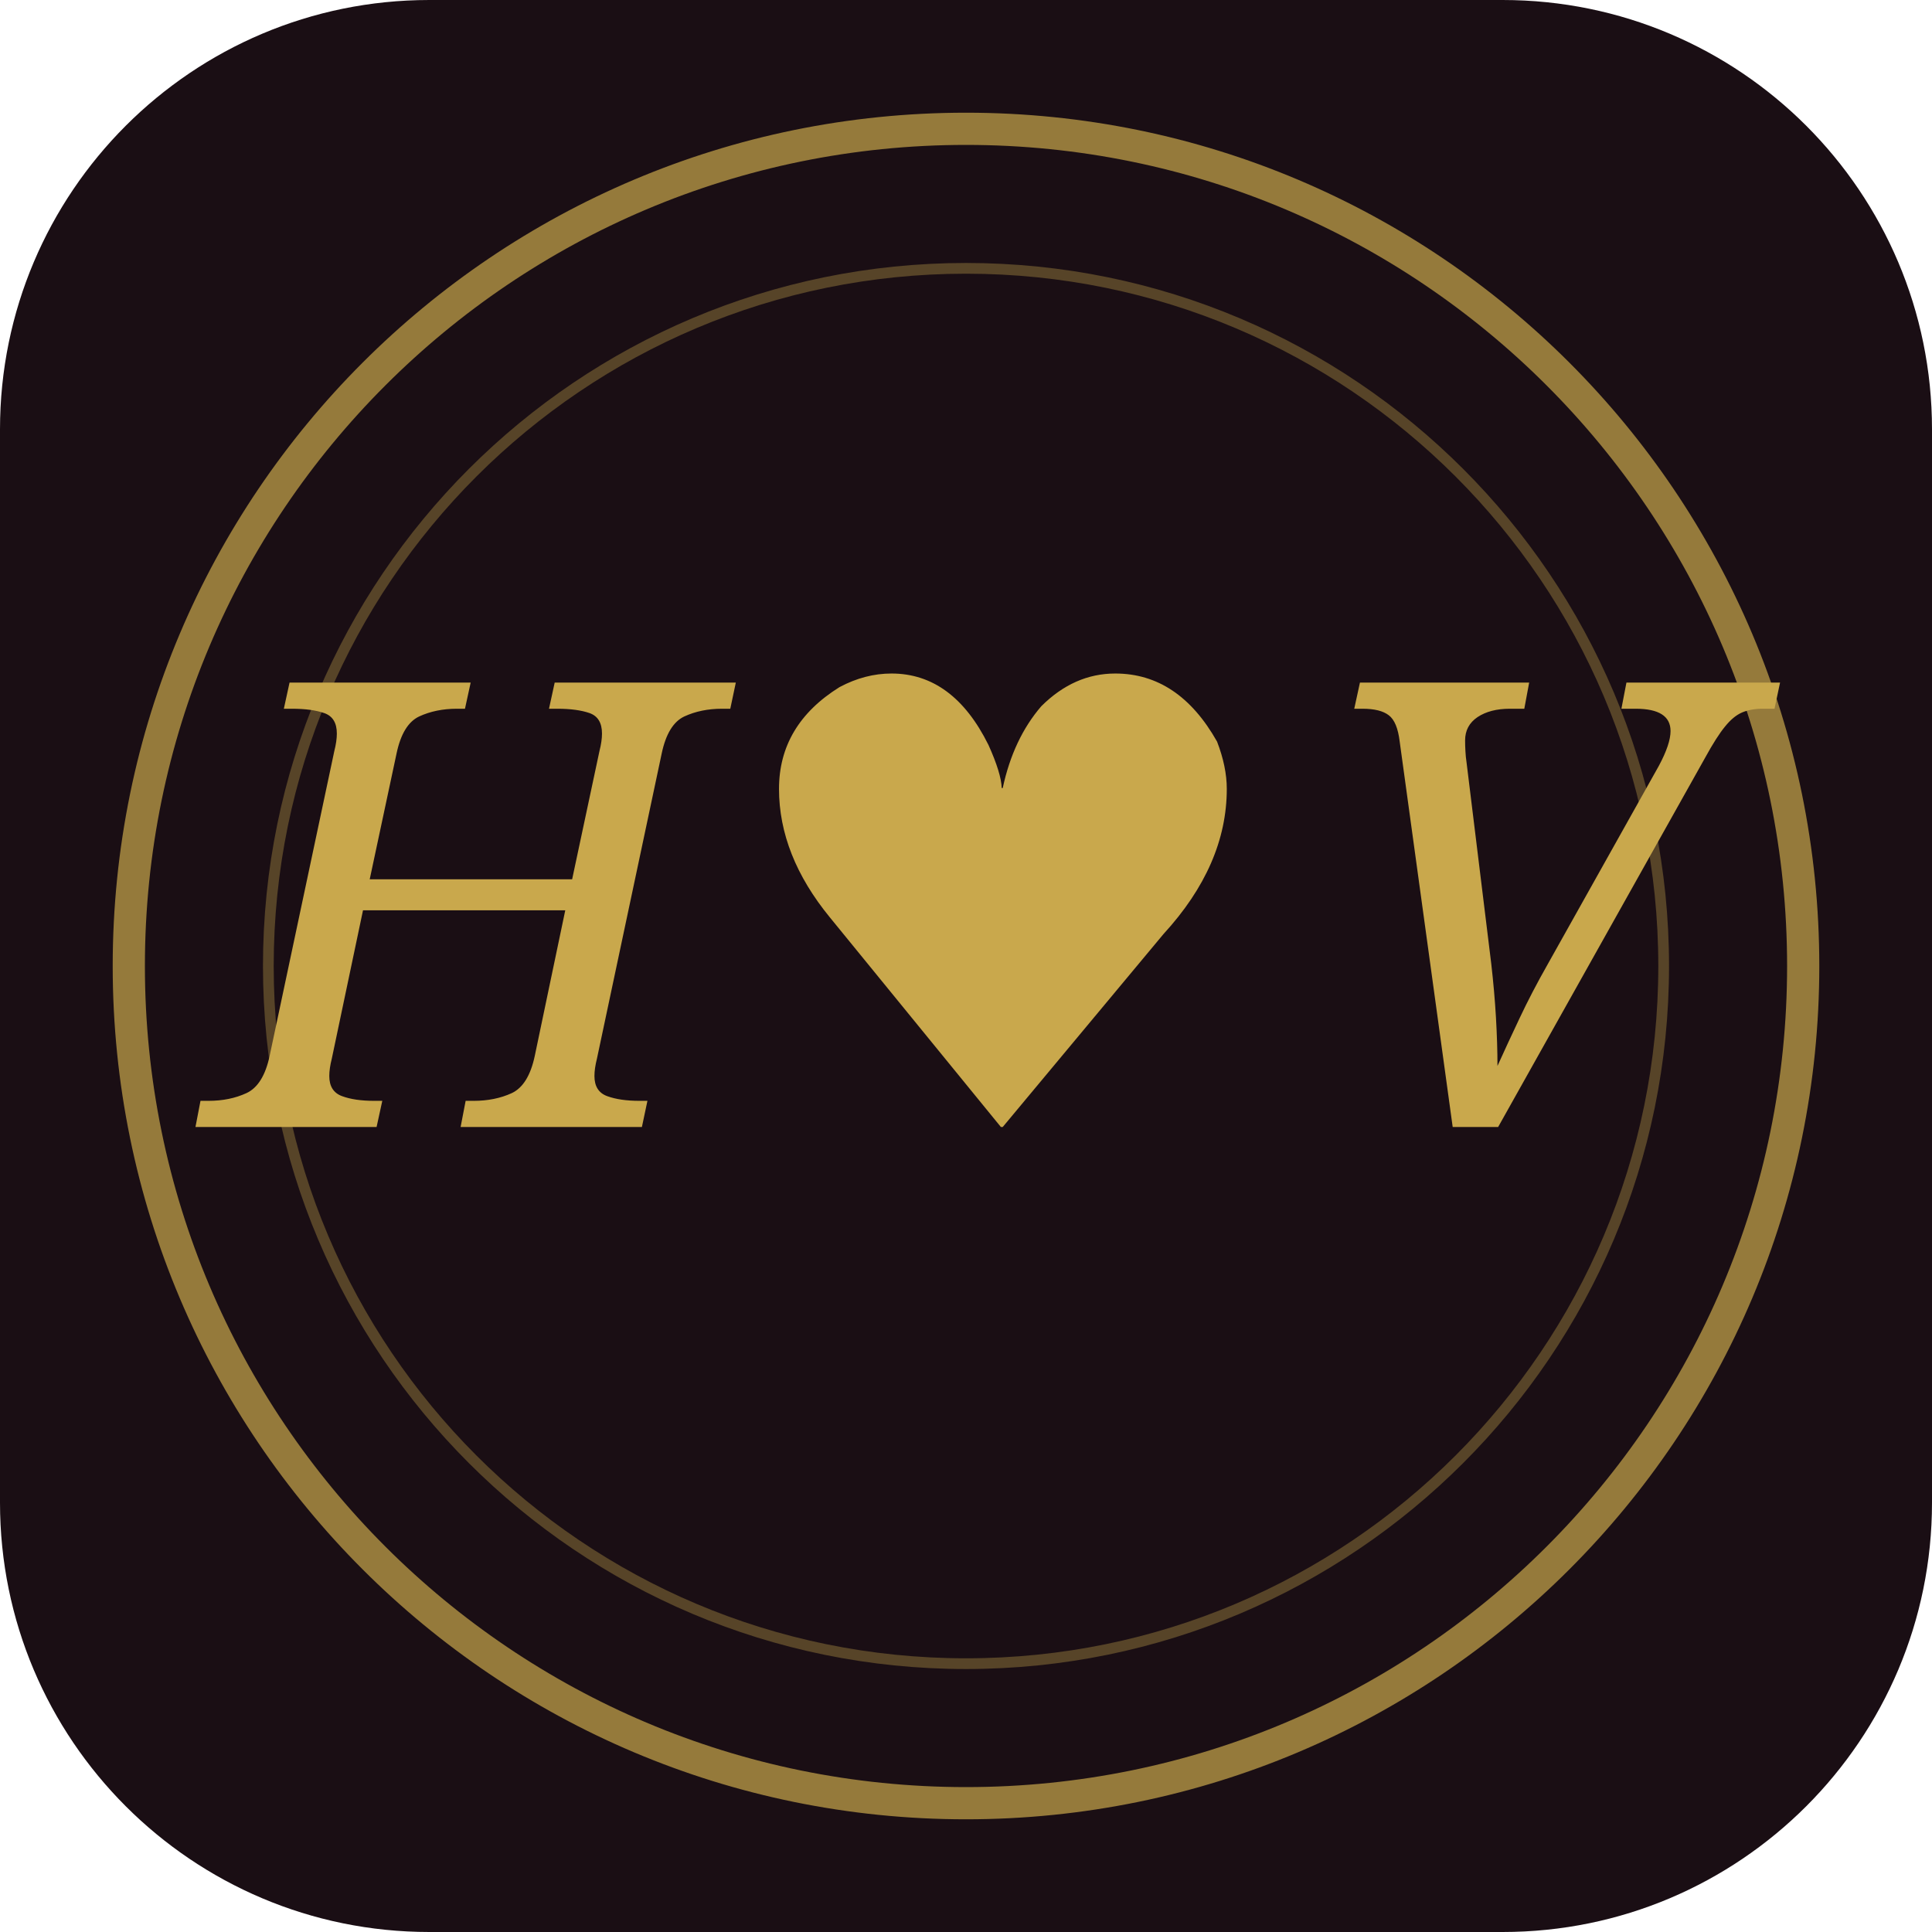
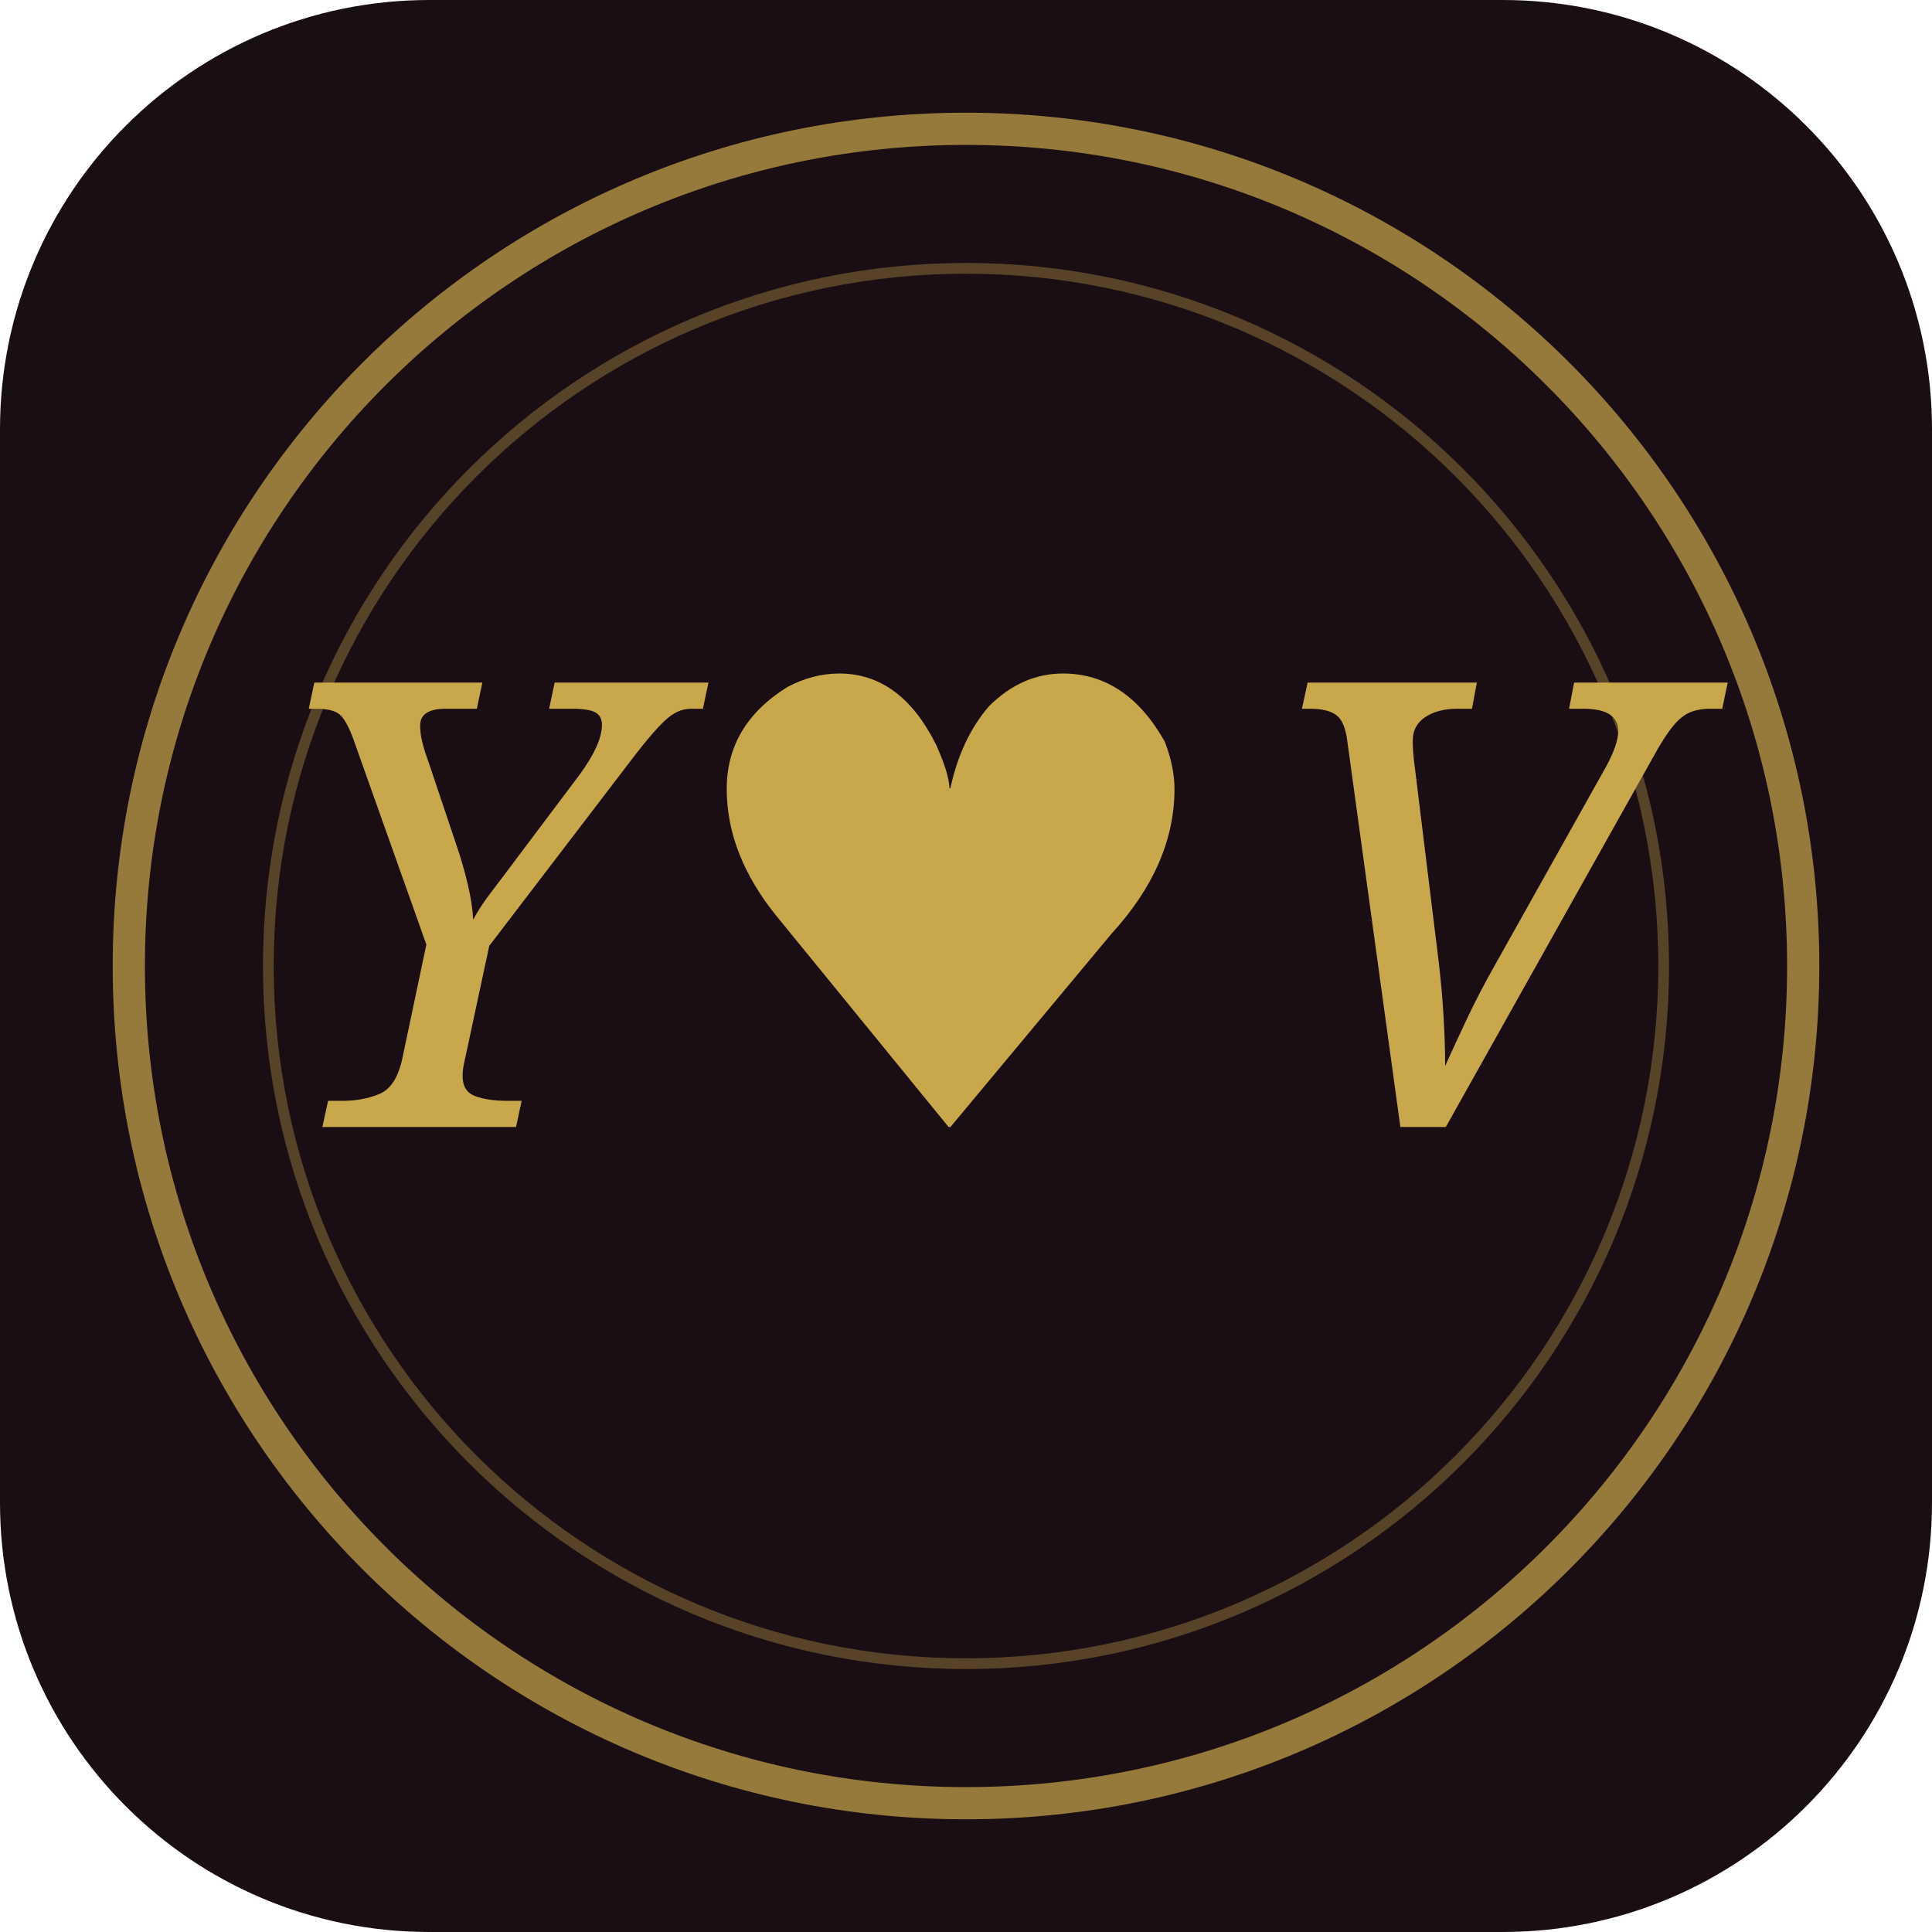
<svg xmlns="http://www.w3.org/2000/svg" viewBox="0 0 180 180" width="180" height="180">
  <rect width="180" height="180" rx="40" fill="#1a0e14" />
  <circle cx="90" cy="90" r="78" fill="none" stroke="#c9a84c" stroke-width="3" opacity="0.7" />
  <circle cx="90" cy="90" r="65" fill="none" stroke="#c9a84c" stroke-width="1" opacity="0.35" />
-   <text x="90" y="105" text-anchor="middle" font-family="Georgia,serif" font-style="italic" font-size="58" fill="#c9a84c" letter-spacing="2">H♥V</text>
+   <text x="90" y="105" text-anchor="middle" font-family="Georgia,serif" font-style="italic" font-size="58" fill="#c9a84c" letter-spacing="2">Y♥V</text>
</svg>
